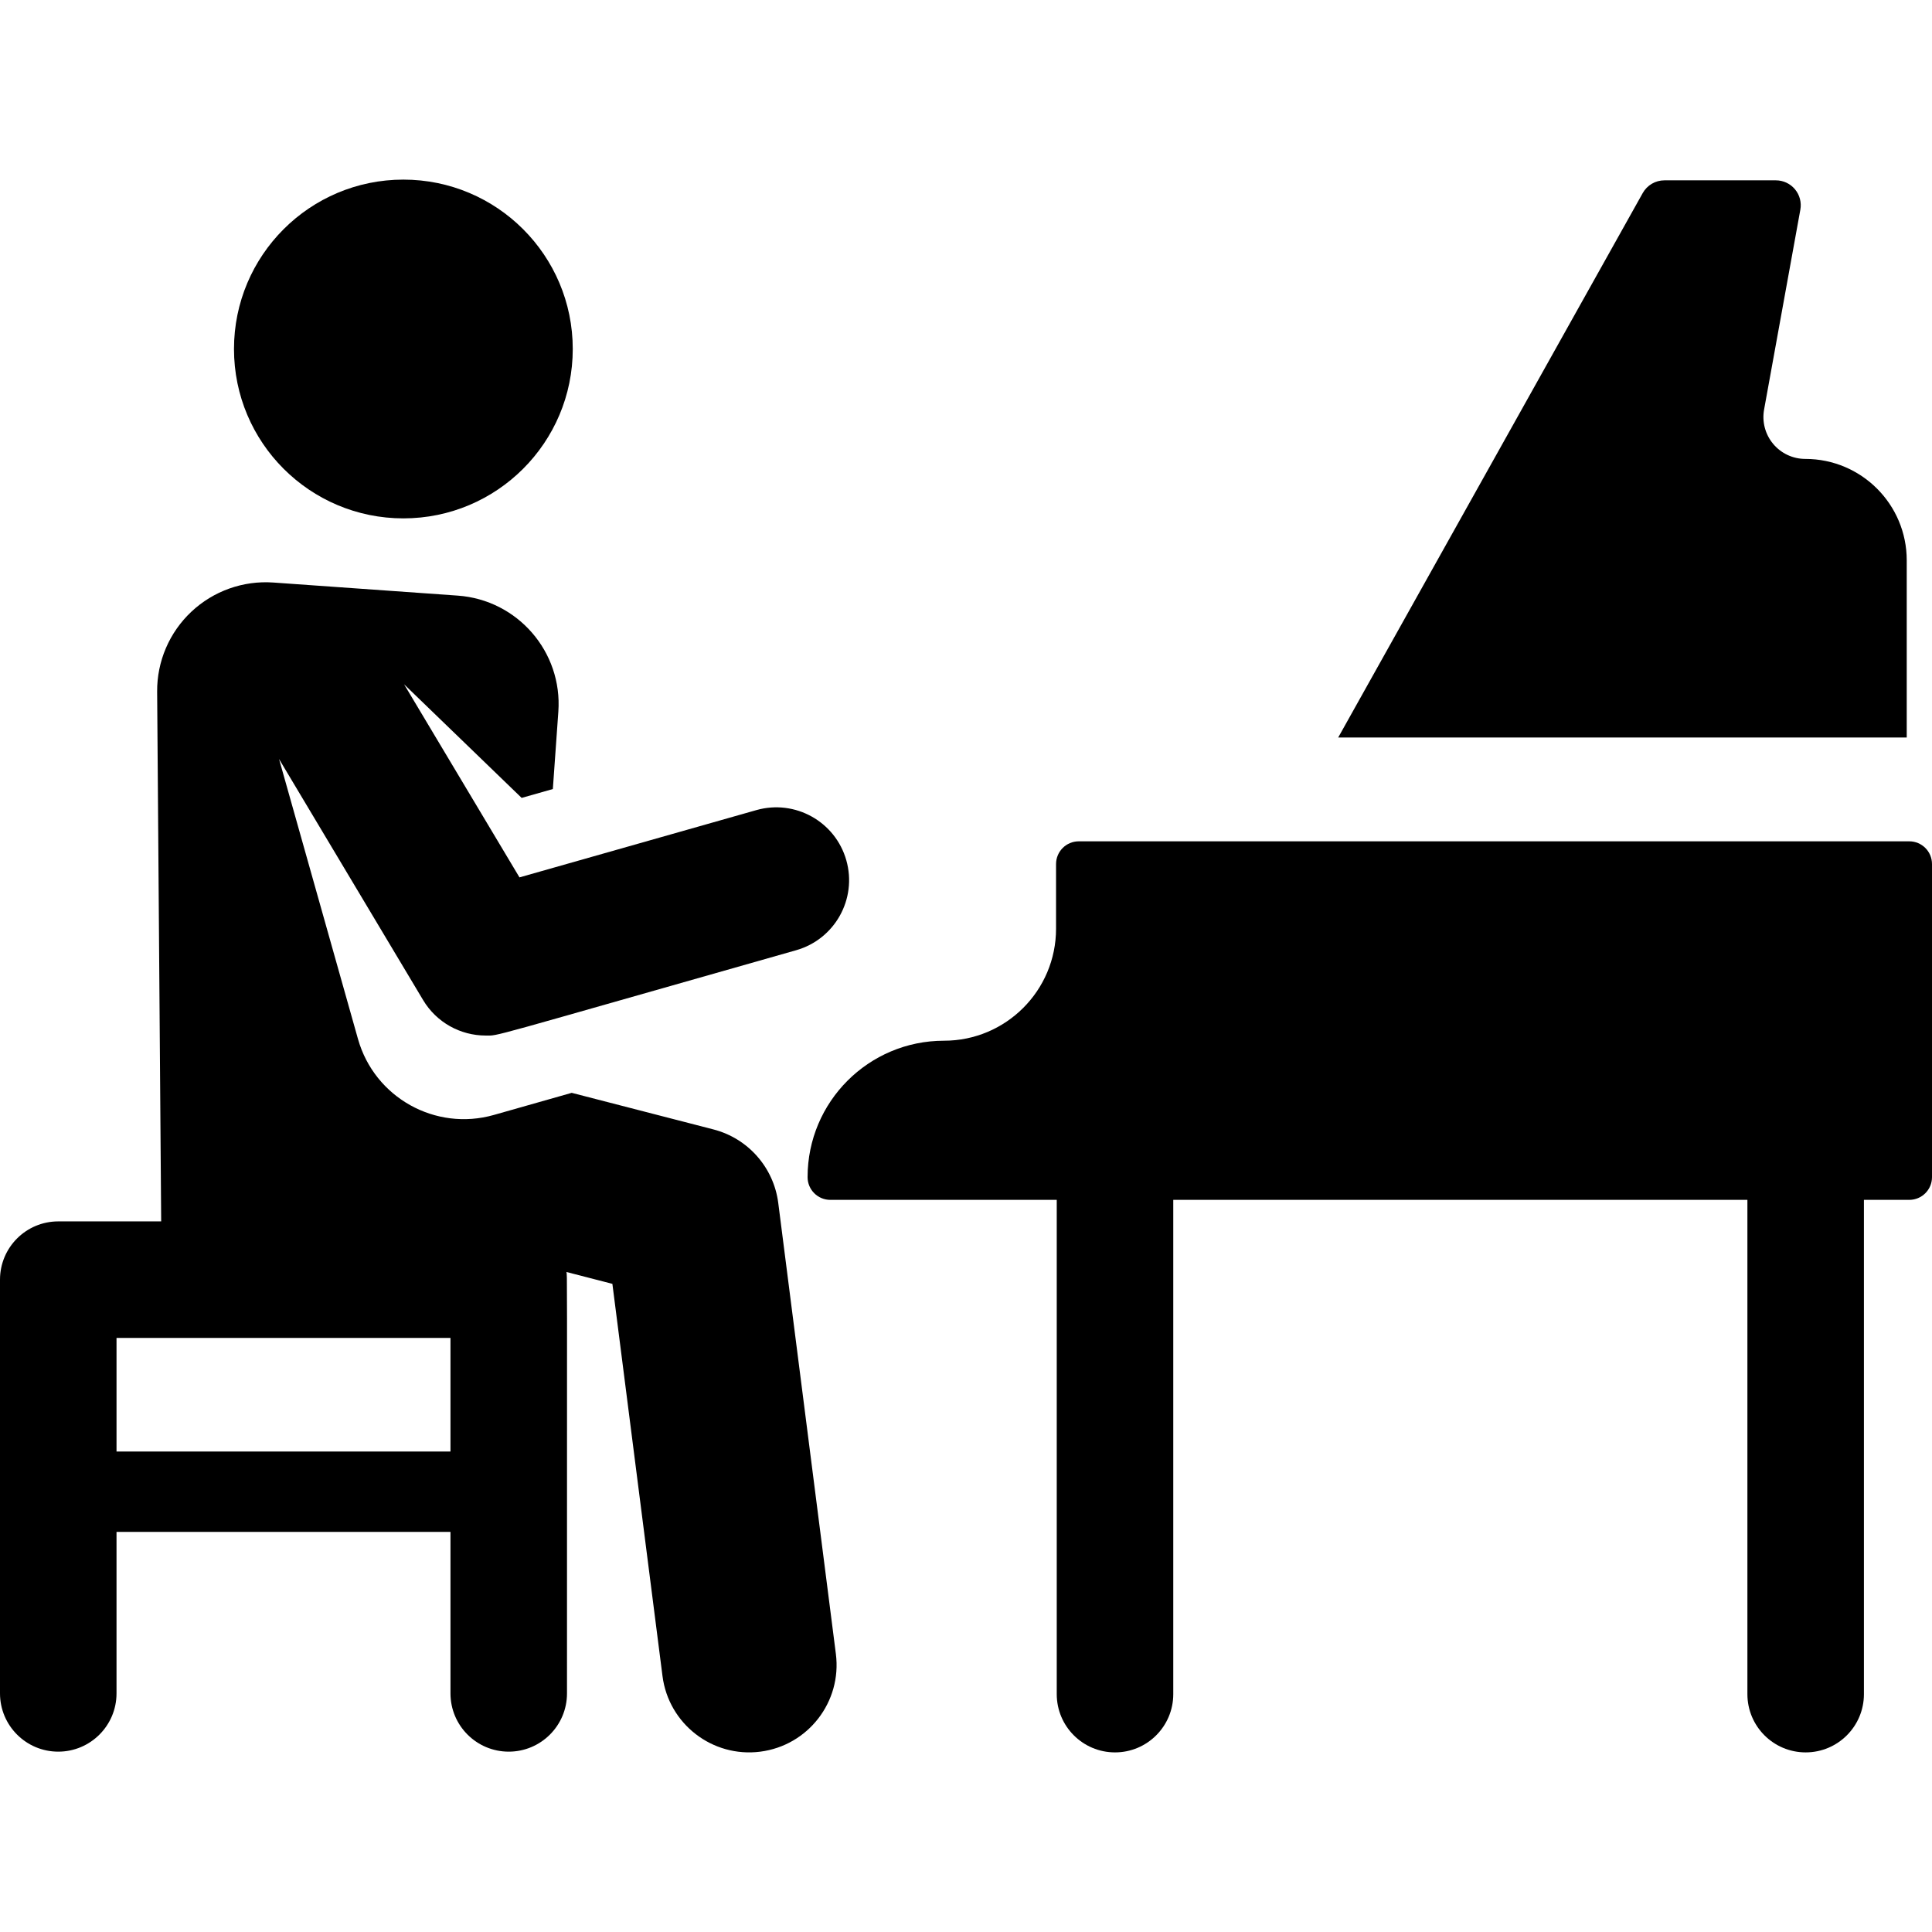
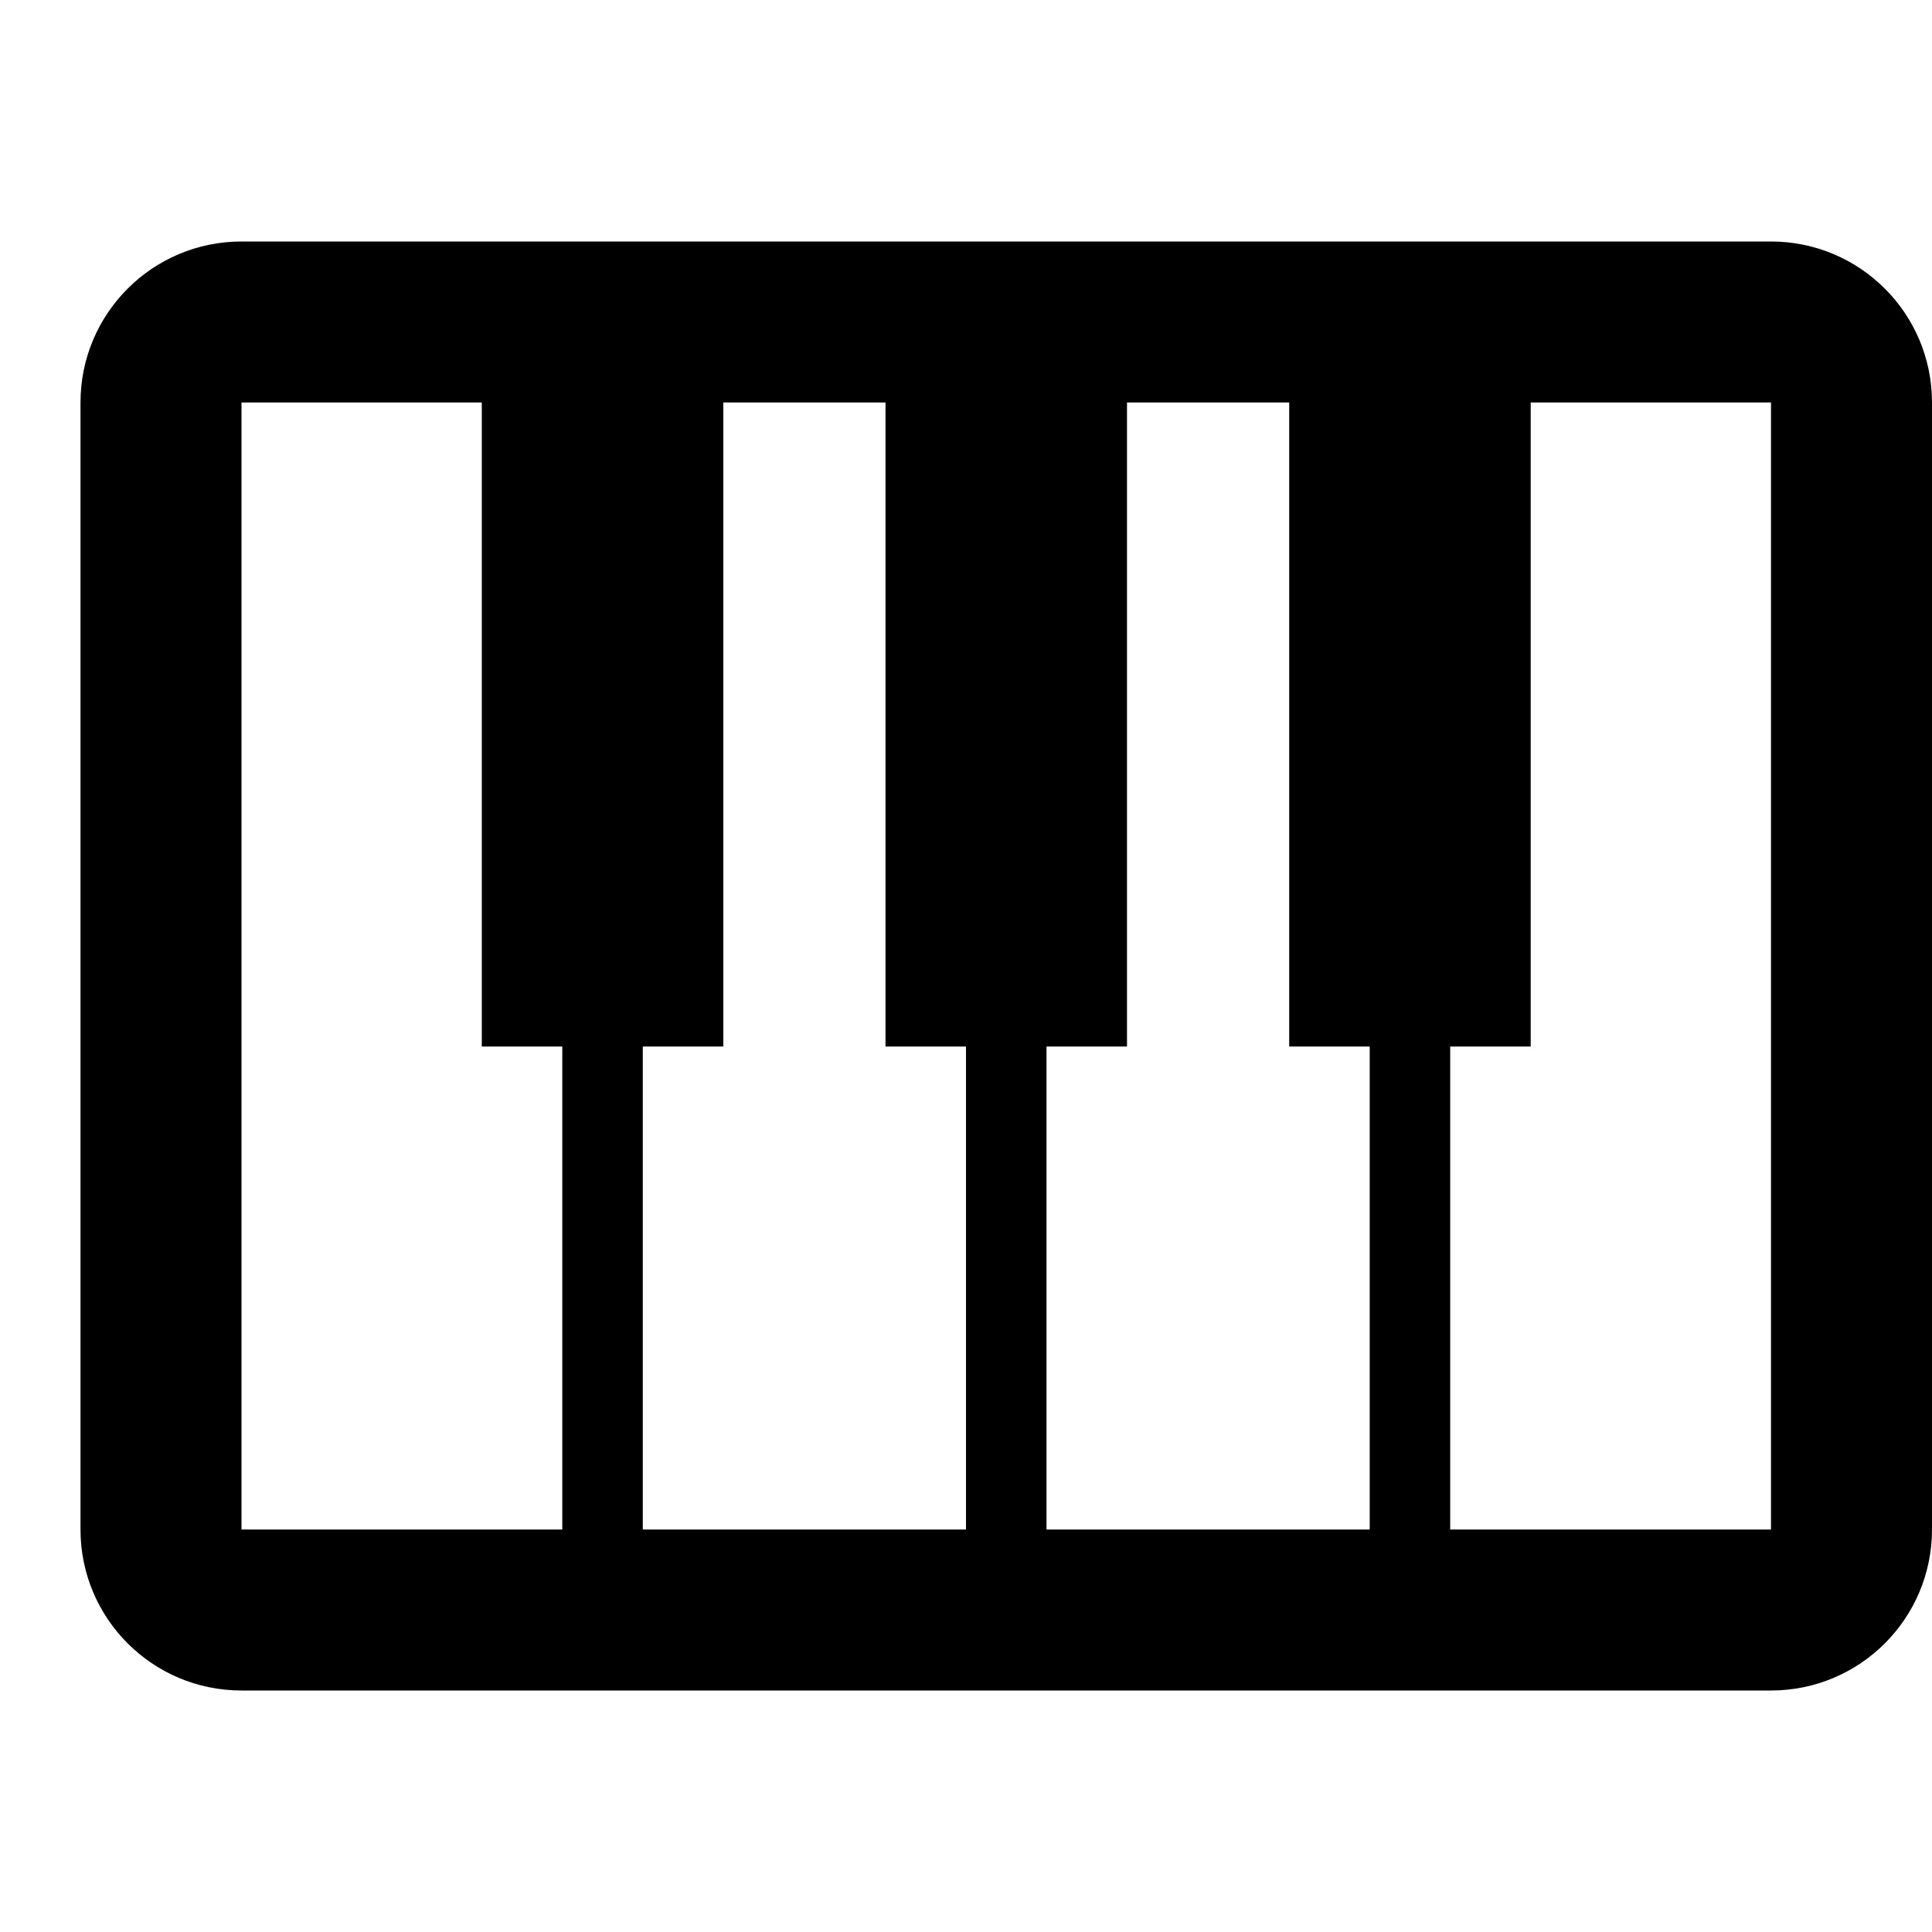
- <svg xmlns="http://www.w3.org/2000/svg" fill="#000000" height="800px" width="800px" version="1.1" id="Layer_1" viewBox="0 0 458.764 458.764" xml:space="preserve">
-   <g>
-     <g>
-       <g>
-         <path d="M453.369,199.777H256.161c-2.98,0-5.396,2.416-5.396,5.396v15.346c0,14.693-11.911,26.604-26.604,26.604     c-17.892,0-32.396,14.504-32.396,32.396c0,2.98,2.416,5.396,5.396,5.396h53.769v117.365c0,7.641,6.194,13.835,13.835,13.835     s13.834-6.194,13.834-13.835V284.915H414.93V402.28c0,7.641,6.194,13.835,13.835,13.835s13.834-6.194,13.834-13.835V284.915     h10.769c2.98,0,5.396-2.416,5.396-5.396v-74.346C458.765,202.192,456.349,199.777,453.369,199.777z" />
-         <path d="M452.765,133.056c0-13.301-10.782-24.083-24.083-24.083c-2.95,0-5.747-1.309-7.637-3.573     c-1.89-2.264-2.679-5.25-2.152-8.153l8.61-47.461c0.313-1.724-0.156-3.497-1.278-4.842c-1.123-1.345-2.784-2.122-4.536-2.122     H395.23c-2.14,0-4.113,1.157-5.157,3.024l-72.308,129.275h135V133.056z" />
-         <path d="M184.801,285.65c-1.076-8.423-7.175-15.34-15.397-17.463L135.76,259.5c-12.052,3.423-9.122,2.591-18.485,5.25     c-13.874,3.94-28.316-4.113-32.256-17.987l-0.014-0.048l-18.744-66.482l34.209,57.239c3.179,5.319,8.873,8.423,14.844,8.423     c3.31,0-1.561,1.126,73.737-20.259c9.187-2.609,14.52-12.172,11.911-21.36c-2.609-9.188-12.171-14.52-21.36-11.911     l-56.249,15.975L95.95,162.489l27.919,26.977l7.408-2.104l1.305-18.385c1.008-14.205-9.69-26.537-23.894-27.545l-43.764-3.106     c-7.172-0.509-14.23,1.999-19.472,6.92s-8.192,11.806-8.137,18.996l0.957,125.785H13.834C6.194,290.027,0,296.22,0,303.861     v98.244c0,7.641,6.194,13.835,13.834,13.835c7.641,0,13.834-6.194,13.834-13.835v-38.344h79.299v38.344     c0,7.641,6.194,13.835,13.835,13.835s13.834-6.194,13.834-13.835c0-105.353,0.065-98.559-0.133-100.064l10.911,2.817l11.9,93.133     c1.454,11.382,11.862,19.407,23.215,17.954c11.368-1.453,19.407-11.846,17.954-23.215L184.801,285.65z M106.968,344.676H27.669     v-26.98h79.299V344.676z" />
-         <circle cx="95.783" cy="82.87" r="40.221" />
-       </g>
-     </g>
-   </g>
+ <svg xmlns="http://www.w3.org/2000/svg" width="24" height="24" viewBox="0 0 24 24" fill="none">
+   <path fill-rule="evenodd" clip-rule="evenodd" d="M22 21C23.105 21 24 20.105 24 19V5C24 3.895 23.105 3 22 3H3C1.895 3 1 3.895 1 5V19C1 20.105 1.895 21 3 21H22ZM11 5H8.985V13H7.985V19H12V13H11V5ZM18.015 19H22V5H19.015V13H18.015V19ZM17.015 13H16.015V5H14V13H13V19H17.015V13ZM6.985 19V13H5.985V5H3L3 19H6.985Z" fill="#000000" />
</svg>
